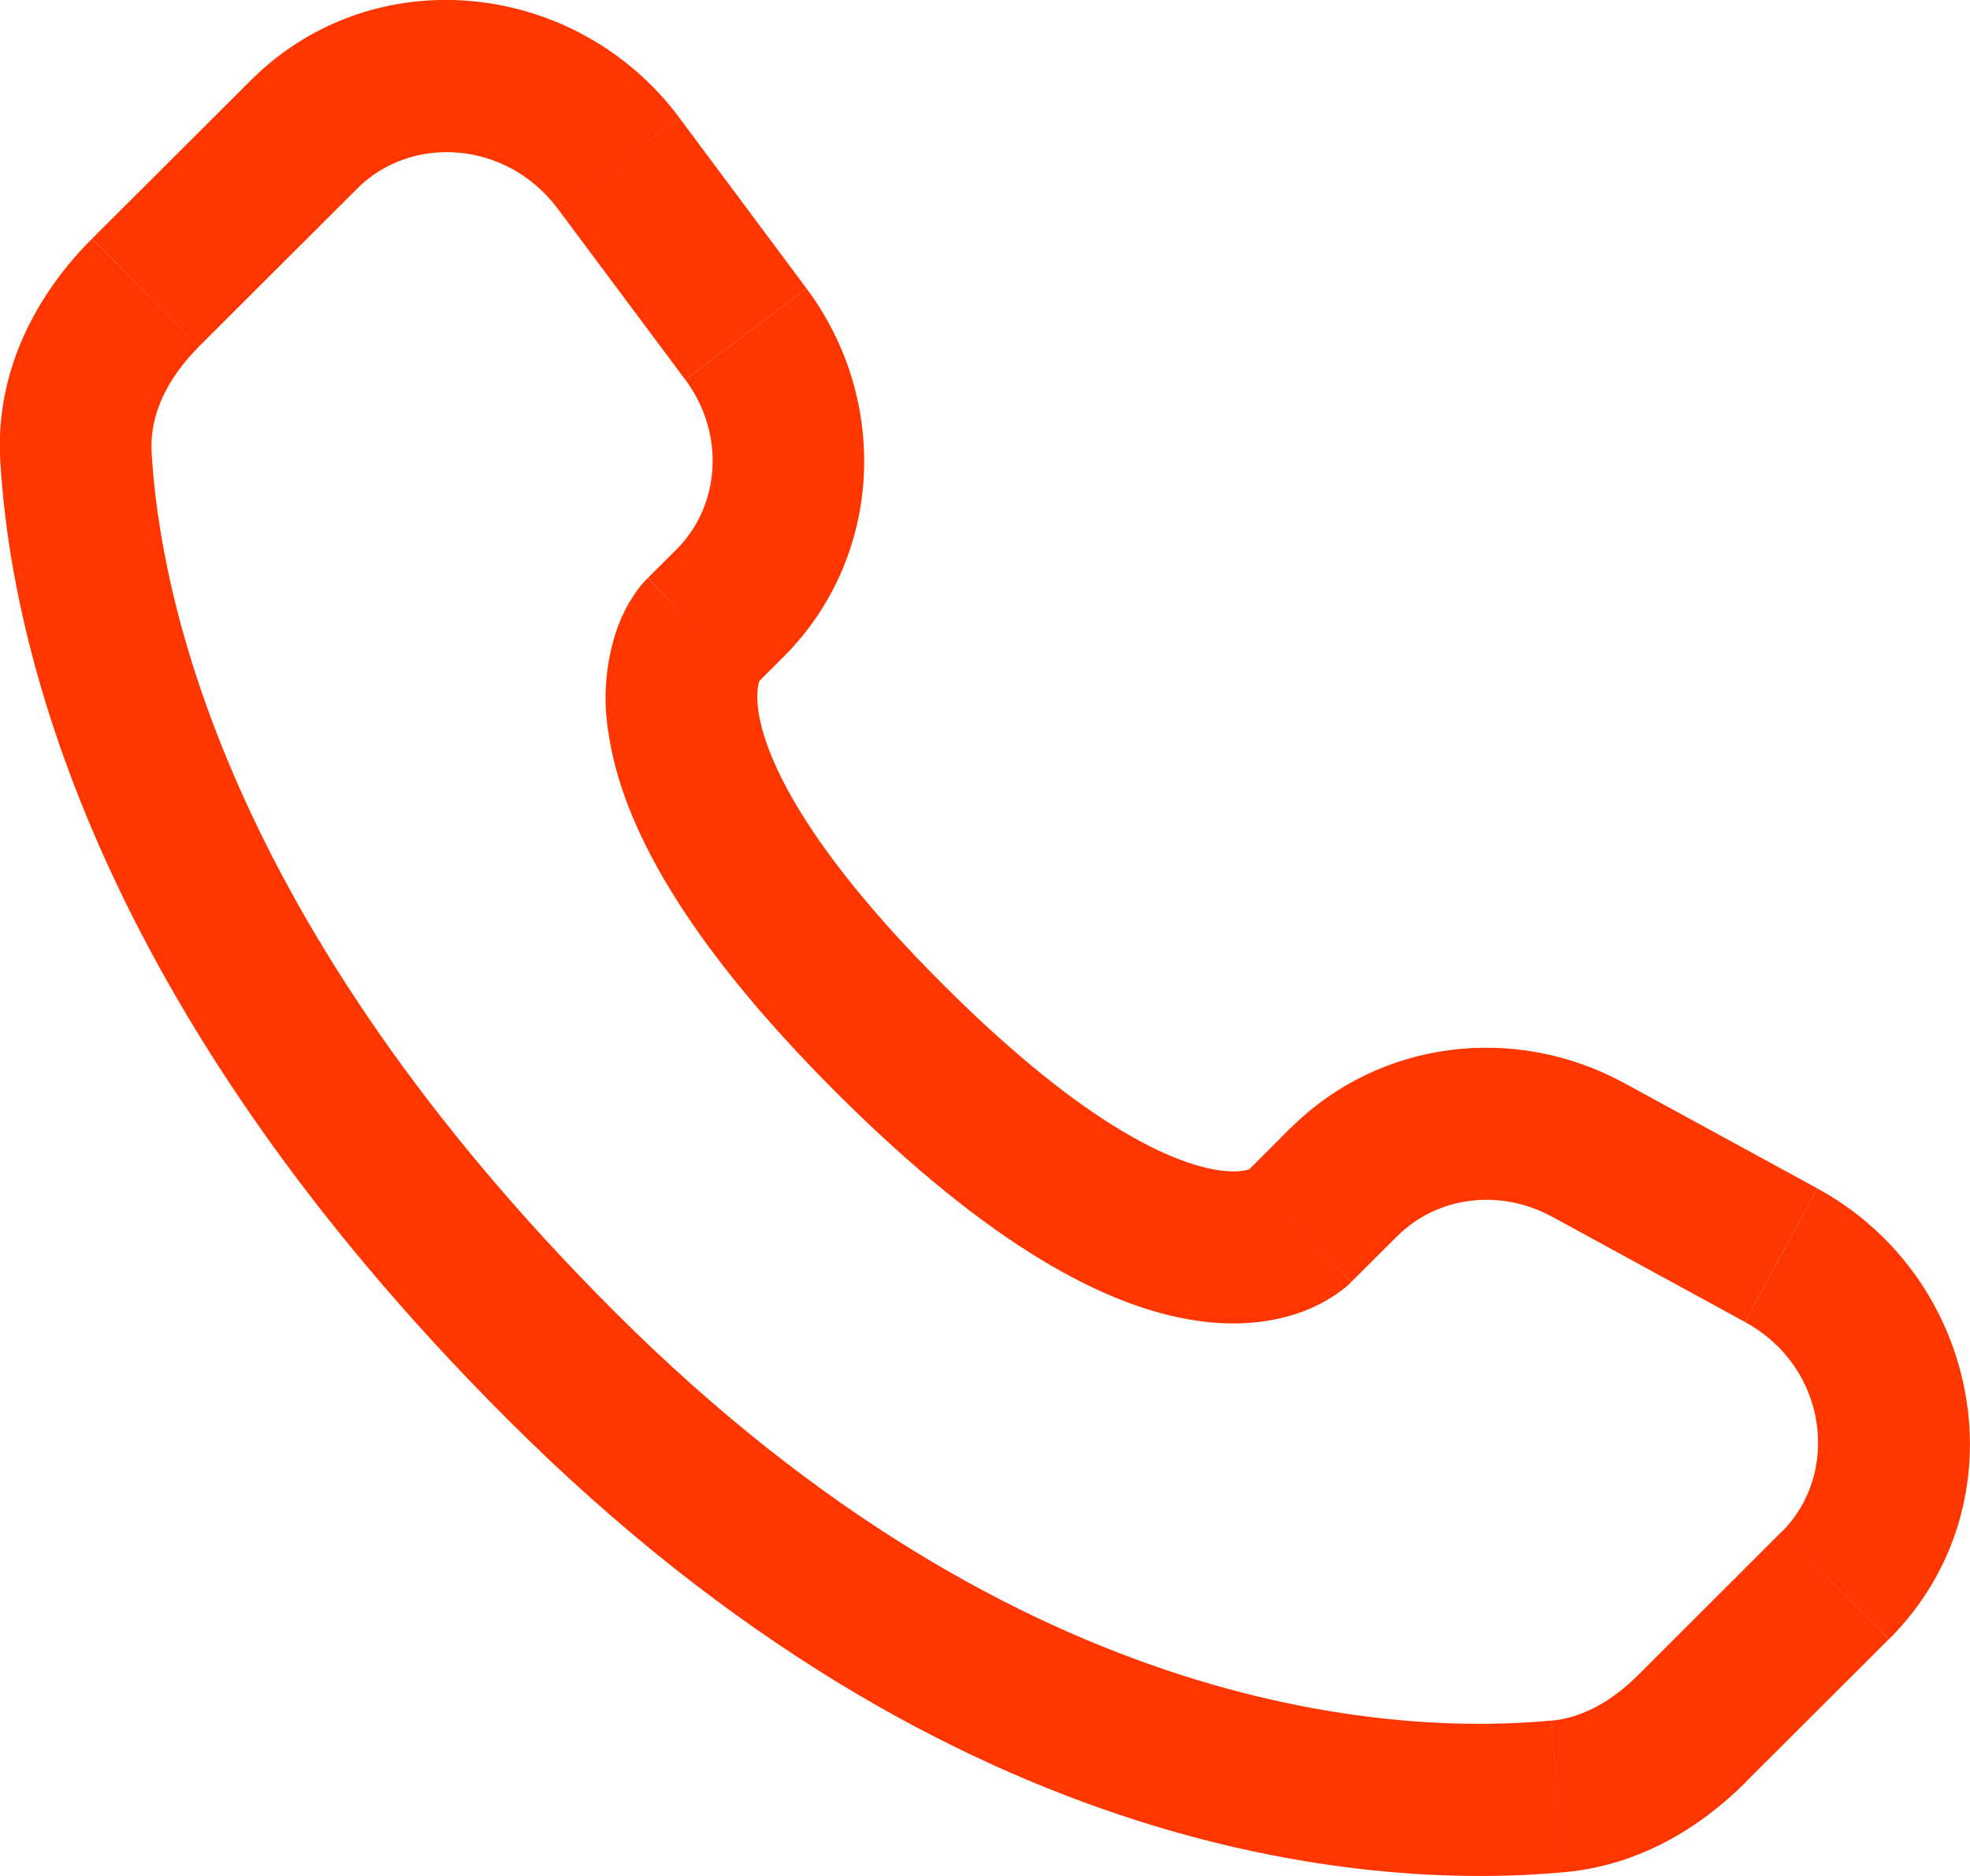
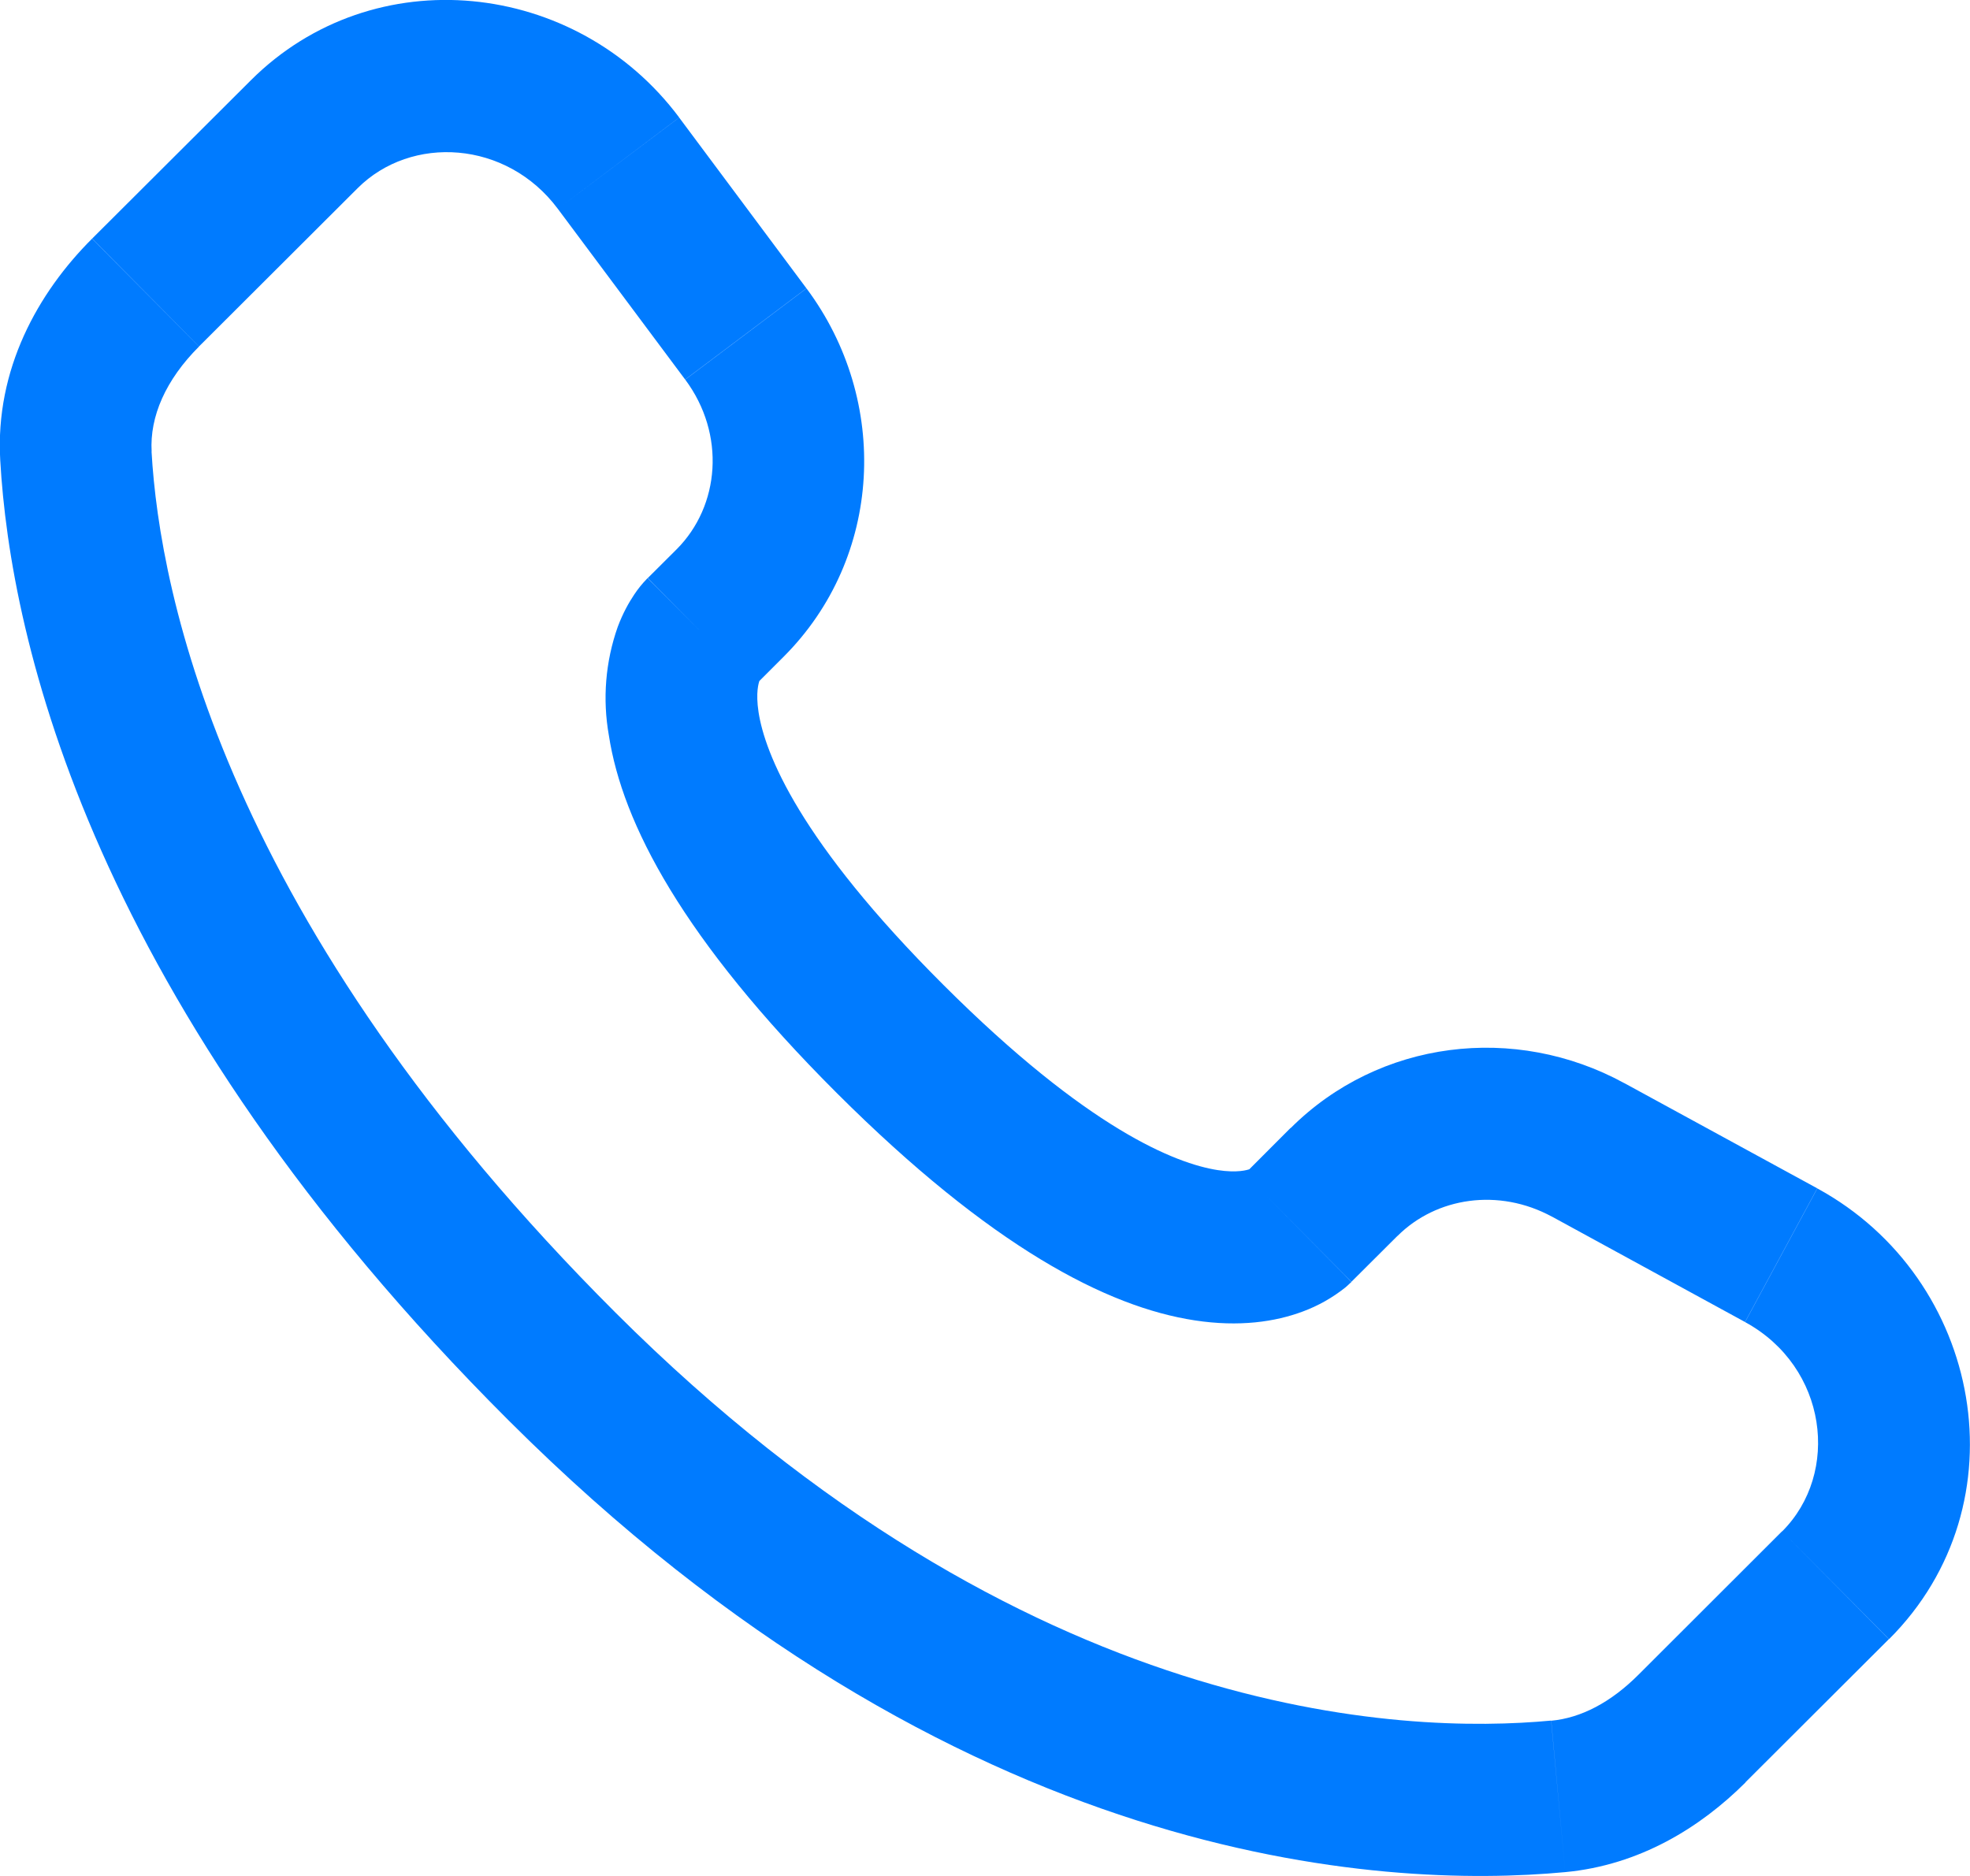
<svg xmlns="http://www.w3.org/2000/svg" width="42" height="40" viewBox="0 0 42 40" fill="none">
-   <path d="M28.812 27.331L29.794 26.352L27.514 24.051L26.536 25.031L28.812 27.331ZM33.087 25.941L37.203 28.188L38.743 25.338L34.629 23.094L33.087 25.941ZM37.993 32.651L34.935 35.706L37.211 38.004L40.27 34.951L37.993 32.651ZM33.07 36.687C29.947 36.981 21.871 36.72 13.123 27.989L10.844 30.287C20.389 39.816 29.476 40.283 33.371 39.918L33.07 36.687ZM13.123 27.989C4.786 19.664 3.404 12.665 3.231 9.627L0.005 9.811C0.22 13.634 1.933 21.392 10.844 30.287L13.123 27.989ZM16.084 14.626L16.702 14.008L14.428 11.71L13.81 12.326L16.084 14.626ZM17.193 6.148L14.48 2.507L11.893 4.453L14.607 8.092L17.193 6.148ZM5.346 1.714L1.965 5.087L4.243 7.387L7.623 4.014L5.346 1.714ZM14.947 13.476C13.806 12.326 13.806 12.326 13.806 12.33H13.801L13.795 12.339C13.693 12.443 13.602 12.556 13.521 12.678C13.405 12.851 13.278 13.078 13.17 13.366C12.908 14.108 12.843 14.906 12.981 15.681C13.269 17.552 14.553 20.023 17.839 23.305L20.118 21.005C17.04 17.934 16.308 16.066 16.172 15.184C16.108 14.765 16.175 14.557 16.194 14.509C16.205 14.479 16.209 14.477 16.194 14.497C16.175 14.527 16.153 14.555 16.129 14.581L16.108 14.602C16.101 14.609 16.094 14.616 16.086 14.622L14.947 13.476ZM17.839 23.305C21.128 26.588 23.603 27.868 25.468 28.153C26.422 28.3 27.191 28.183 27.774 27.965C28.101 27.844 28.406 27.672 28.679 27.455C28.716 27.424 28.752 27.391 28.786 27.358L28.802 27.345L28.808 27.338L28.81 27.334C28.81 27.334 28.812 27.331 27.673 26.181C26.532 25.031 26.538 25.029 26.538 25.029L26.542 25.024L26.547 25.02L26.559 25.009L26.581 24.988C26.607 24.964 26.634 24.943 26.663 24.923C26.684 24.908 26.678 24.914 26.648 24.927C26.594 24.947 26.383 25.014 25.959 24.949C25.067 24.81 23.193 24.075 20.118 21.005L17.839 23.305ZM14.48 2.505C12.283 -0.436 7.967 -0.903 5.346 1.714L7.623 4.014C8.768 2.87 10.801 2.989 11.893 4.453L14.48 2.505ZM3.233 9.629C3.19 8.881 3.533 8.099 4.243 7.389L1.963 5.089C0.806 6.243 -0.105 7.878 0.005 9.811L3.233 9.629ZM34.935 35.706C34.345 36.298 33.708 36.631 33.072 36.69L33.371 39.918C34.954 39.769 36.249 38.969 37.214 38.006L34.935 35.706ZM16.702 14.008C18.824 11.891 18.981 8.546 17.195 6.15L14.609 8.094C15.477 9.26 15.348 10.788 14.426 11.712L16.702 14.008ZM37.205 28.19C38.965 29.15 39.238 31.412 37.995 32.653L40.274 34.951C43.16 32.069 42.27 27.262 38.745 25.34L37.205 28.19ZM29.794 26.354C30.621 25.528 31.952 25.325 33.089 25.943L34.631 23.096C32.297 21.82 29.402 22.172 27.516 24.054L29.794 26.354Z" fill="#FF3600" />
+   <path d="M28.812 27.331L29.794 26.352L27.514 24.051L26.536 25.031L28.812 27.331ZM33.087 25.941L37.203 28.188L38.743 25.338L34.629 23.094L33.087 25.941ZM37.993 32.651L34.935 35.706L37.211 38.004L40.27 34.951L37.993 32.651ZM33.07 36.687C29.947 36.981 21.871 36.72 13.123 27.989L10.844 30.287C20.389 39.816 29.476 40.283 33.371 39.918L33.07 36.687ZM13.123 27.989C4.786 19.664 3.404 12.665 3.231 9.627L0.005 9.811C0.22 13.634 1.933 21.392 10.844 30.287L13.123 27.989ZM16.084 14.626L16.702 14.008L14.428 11.71L13.81 12.326L16.084 14.626ZM17.193 6.148L14.48 2.507L11.893 4.453L14.607 8.092L17.193 6.148ZM5.346 1.714L1.965 5.087L4.243 7.387L7.623 4.014L5.346 1.714ZM14.947 13.476C13.806 12.326 13.806 12.326 13.806 12.33H13.801L13.795 12.339C13.693 12.443 13.602 12.556 13.521 12.678C13.405 12.851 13.278 13.078 13.17 13.366C12.908 14.108 12.843 14.906 12.981 15.681C13.269 17.552 14.553 20.023 17.839 23.305L20.118 21.005C17.04 17.934 16.308 16.066 16.172 15.184C16.108 14.765 16.175 14.557 16.194 14.509C16.205 14.479 16.209 14.477 16.194 14.497C16.175 14.527 16.153 14.555 16.129 14.581L16.108 14.602C16.101 14.609 16.094 14.616 16.086 14.622L14.947 13.476ZM17.839 23.305C21.128 26.588 23.603 27.868 25.468 28.153C26.422 28.3 27.191 28.183 27.774 27.965C28.101 27.844 28.406 27.672 28.679 27.455C28.716 27.424 28.752 27.391 28.786 27.358L28.802 27.345L28.808 27.338L28.81 27.334C28.81 27.334 28.812 27.331 27.673 26.181C26.532 25.031 26.538 25.029 26.538 25.029L26.542 25.024L26.547 25.02L26.559 25.009L26.581 24.988C26.607 24.964 26.634 24.943 26.663 24.923C26.684 24.908 26.678 24.914 26.648 24.927C26.594 24.947 26.383 25.014 25.959 24.949C25.067 24.81 23.193 24.075 20.118 21.005L17.839 23.305ZM14.48 2.505C12.283 -0.436 7.967 -0.903 5.346 1.714L7.623 4.014C8.768 2.87 10.801 2.989 11.893 4.453L14.48 2.505ZM3.233 9.629C3.19 8.881 3.533 8.099 4.243 7.389L1.963 5.089C0.806 6.243 -0.105 7.878 0.005 9.811L3.233 9.629ZM34.935 35.706C34.345 36.298 33.708 36.631 33.072 36.69L33.371 39.918C34.954 39.769 36.249 38.969 37.214 38.006L34.935 35.706ZM16.702 14.008C18.824 11.891 18.981 8.546 17.195 6.15L14.609 8.094C15.477 9.26 15.348 10.788 14.426 11.712L16.702 14.008ZM37.205 28.19C38.965 29.15 39.238 31.412 37.995 32.653L40.274 34.951C43.16 32.069 42.27 27.262 38.745 25.34L37.205 28.19ZM29.794 26.354C30.621 25.528 31.952 25.325 33.089 25.943L34.631 23.096C32.297 21.82 29.402 22.172 27.516 24.054L29.794 26.354Z" fill="#007bff" />
</svg>
